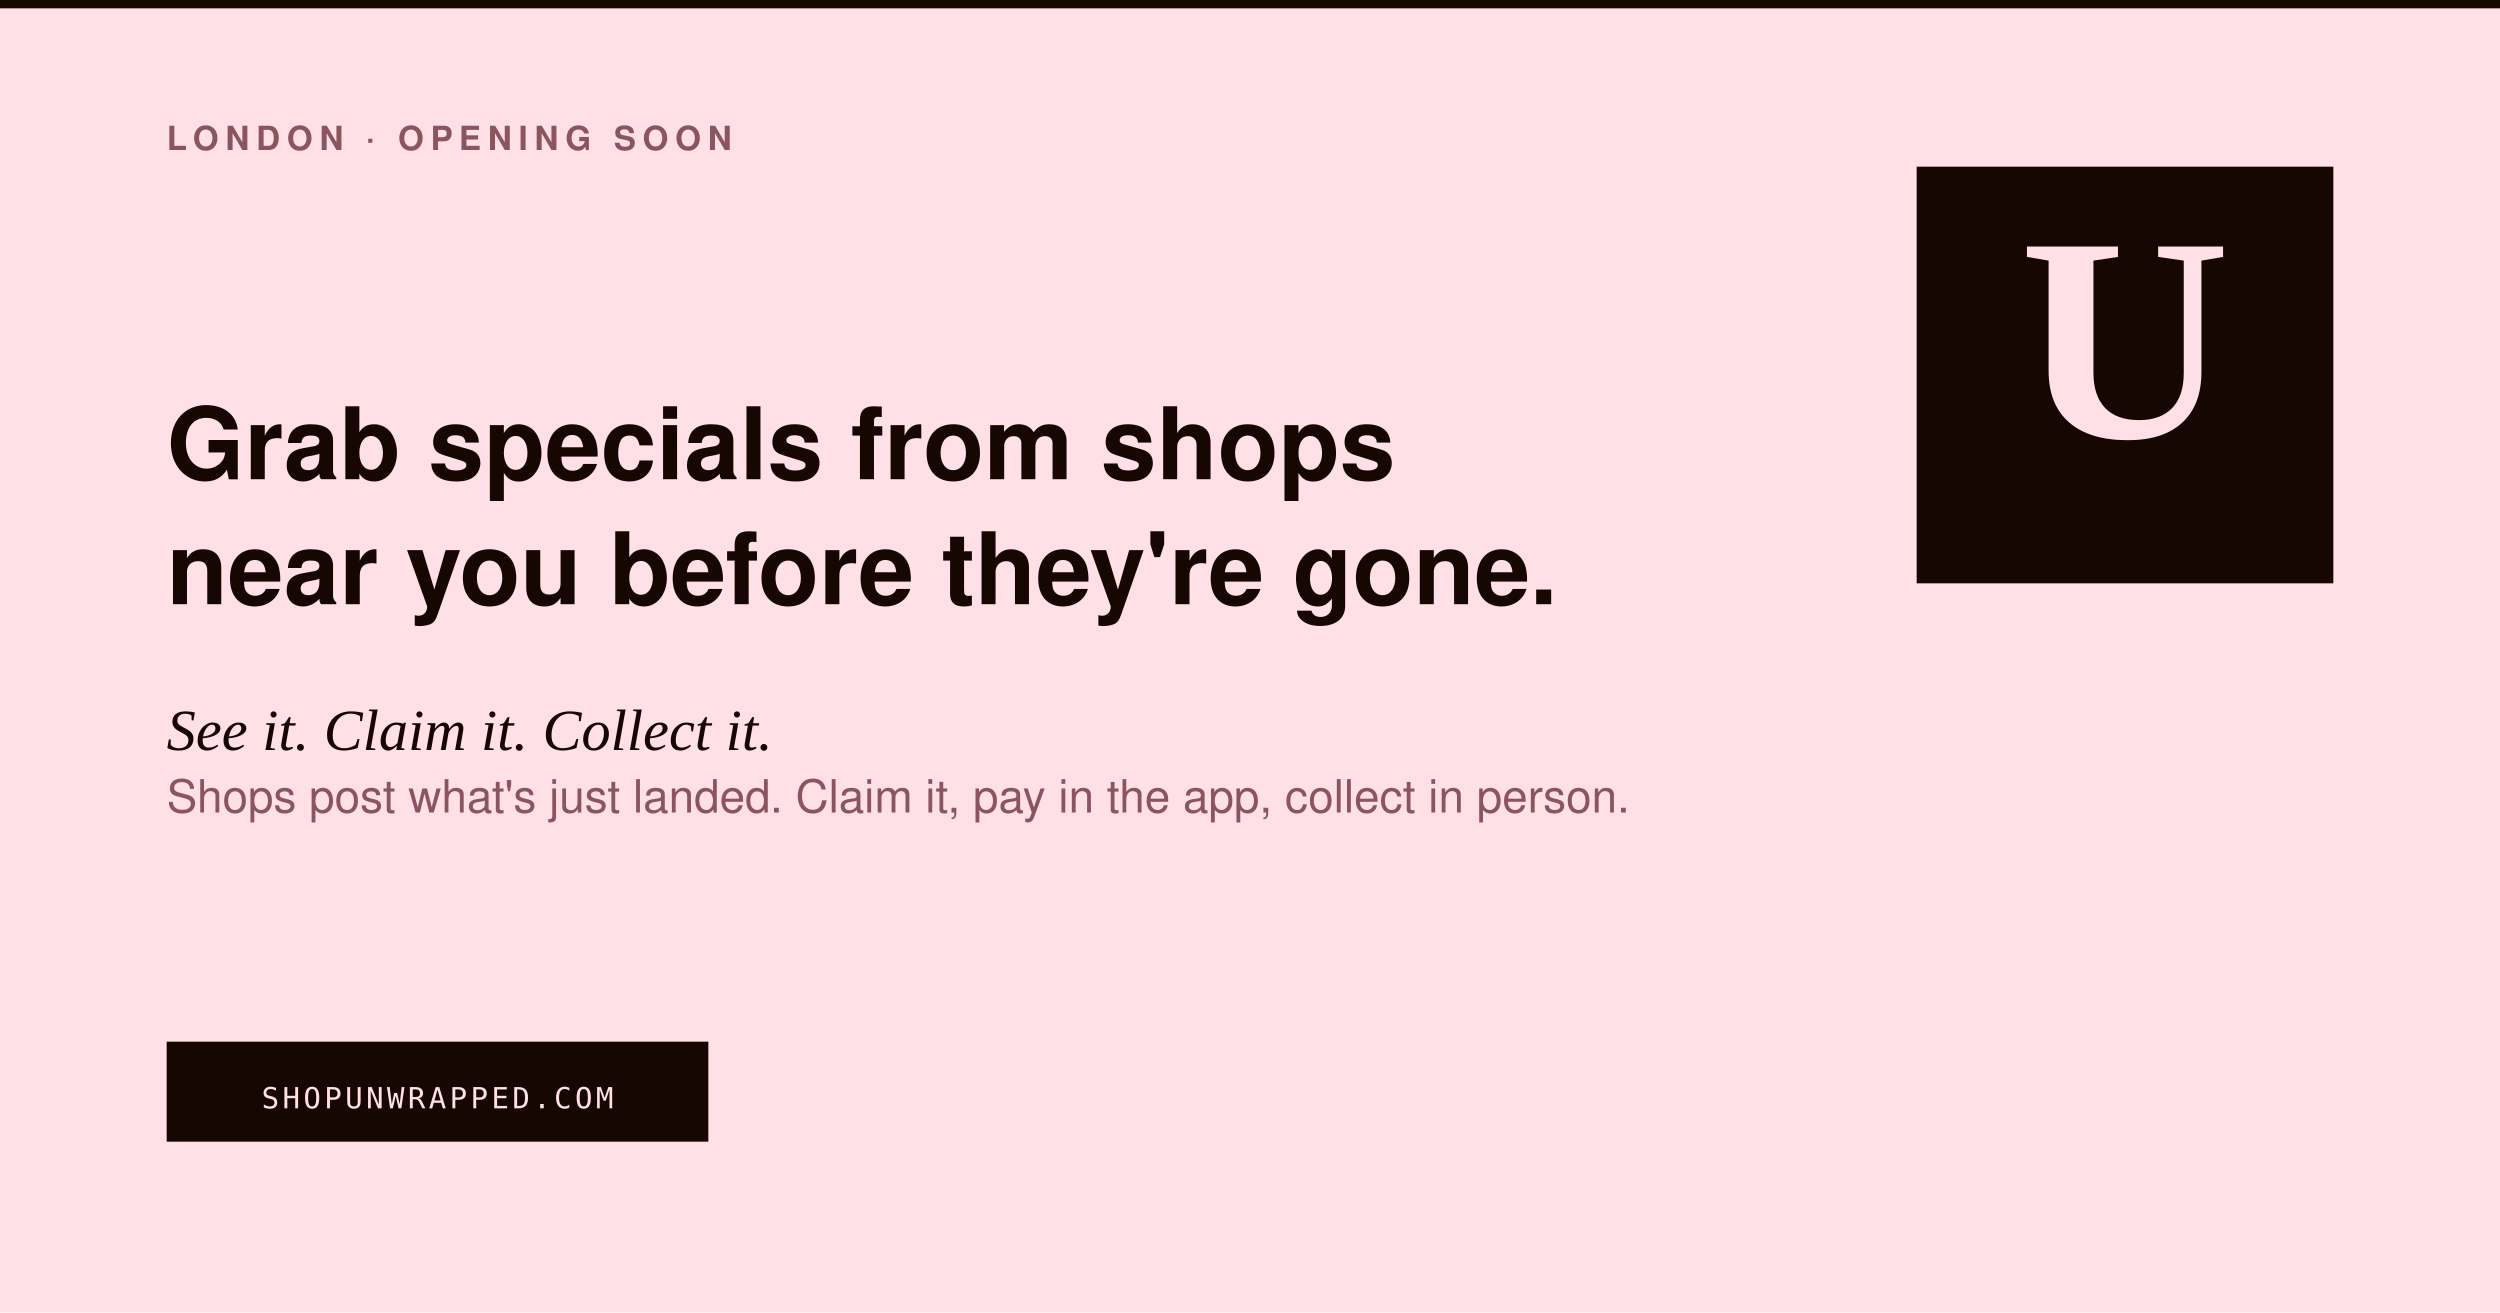
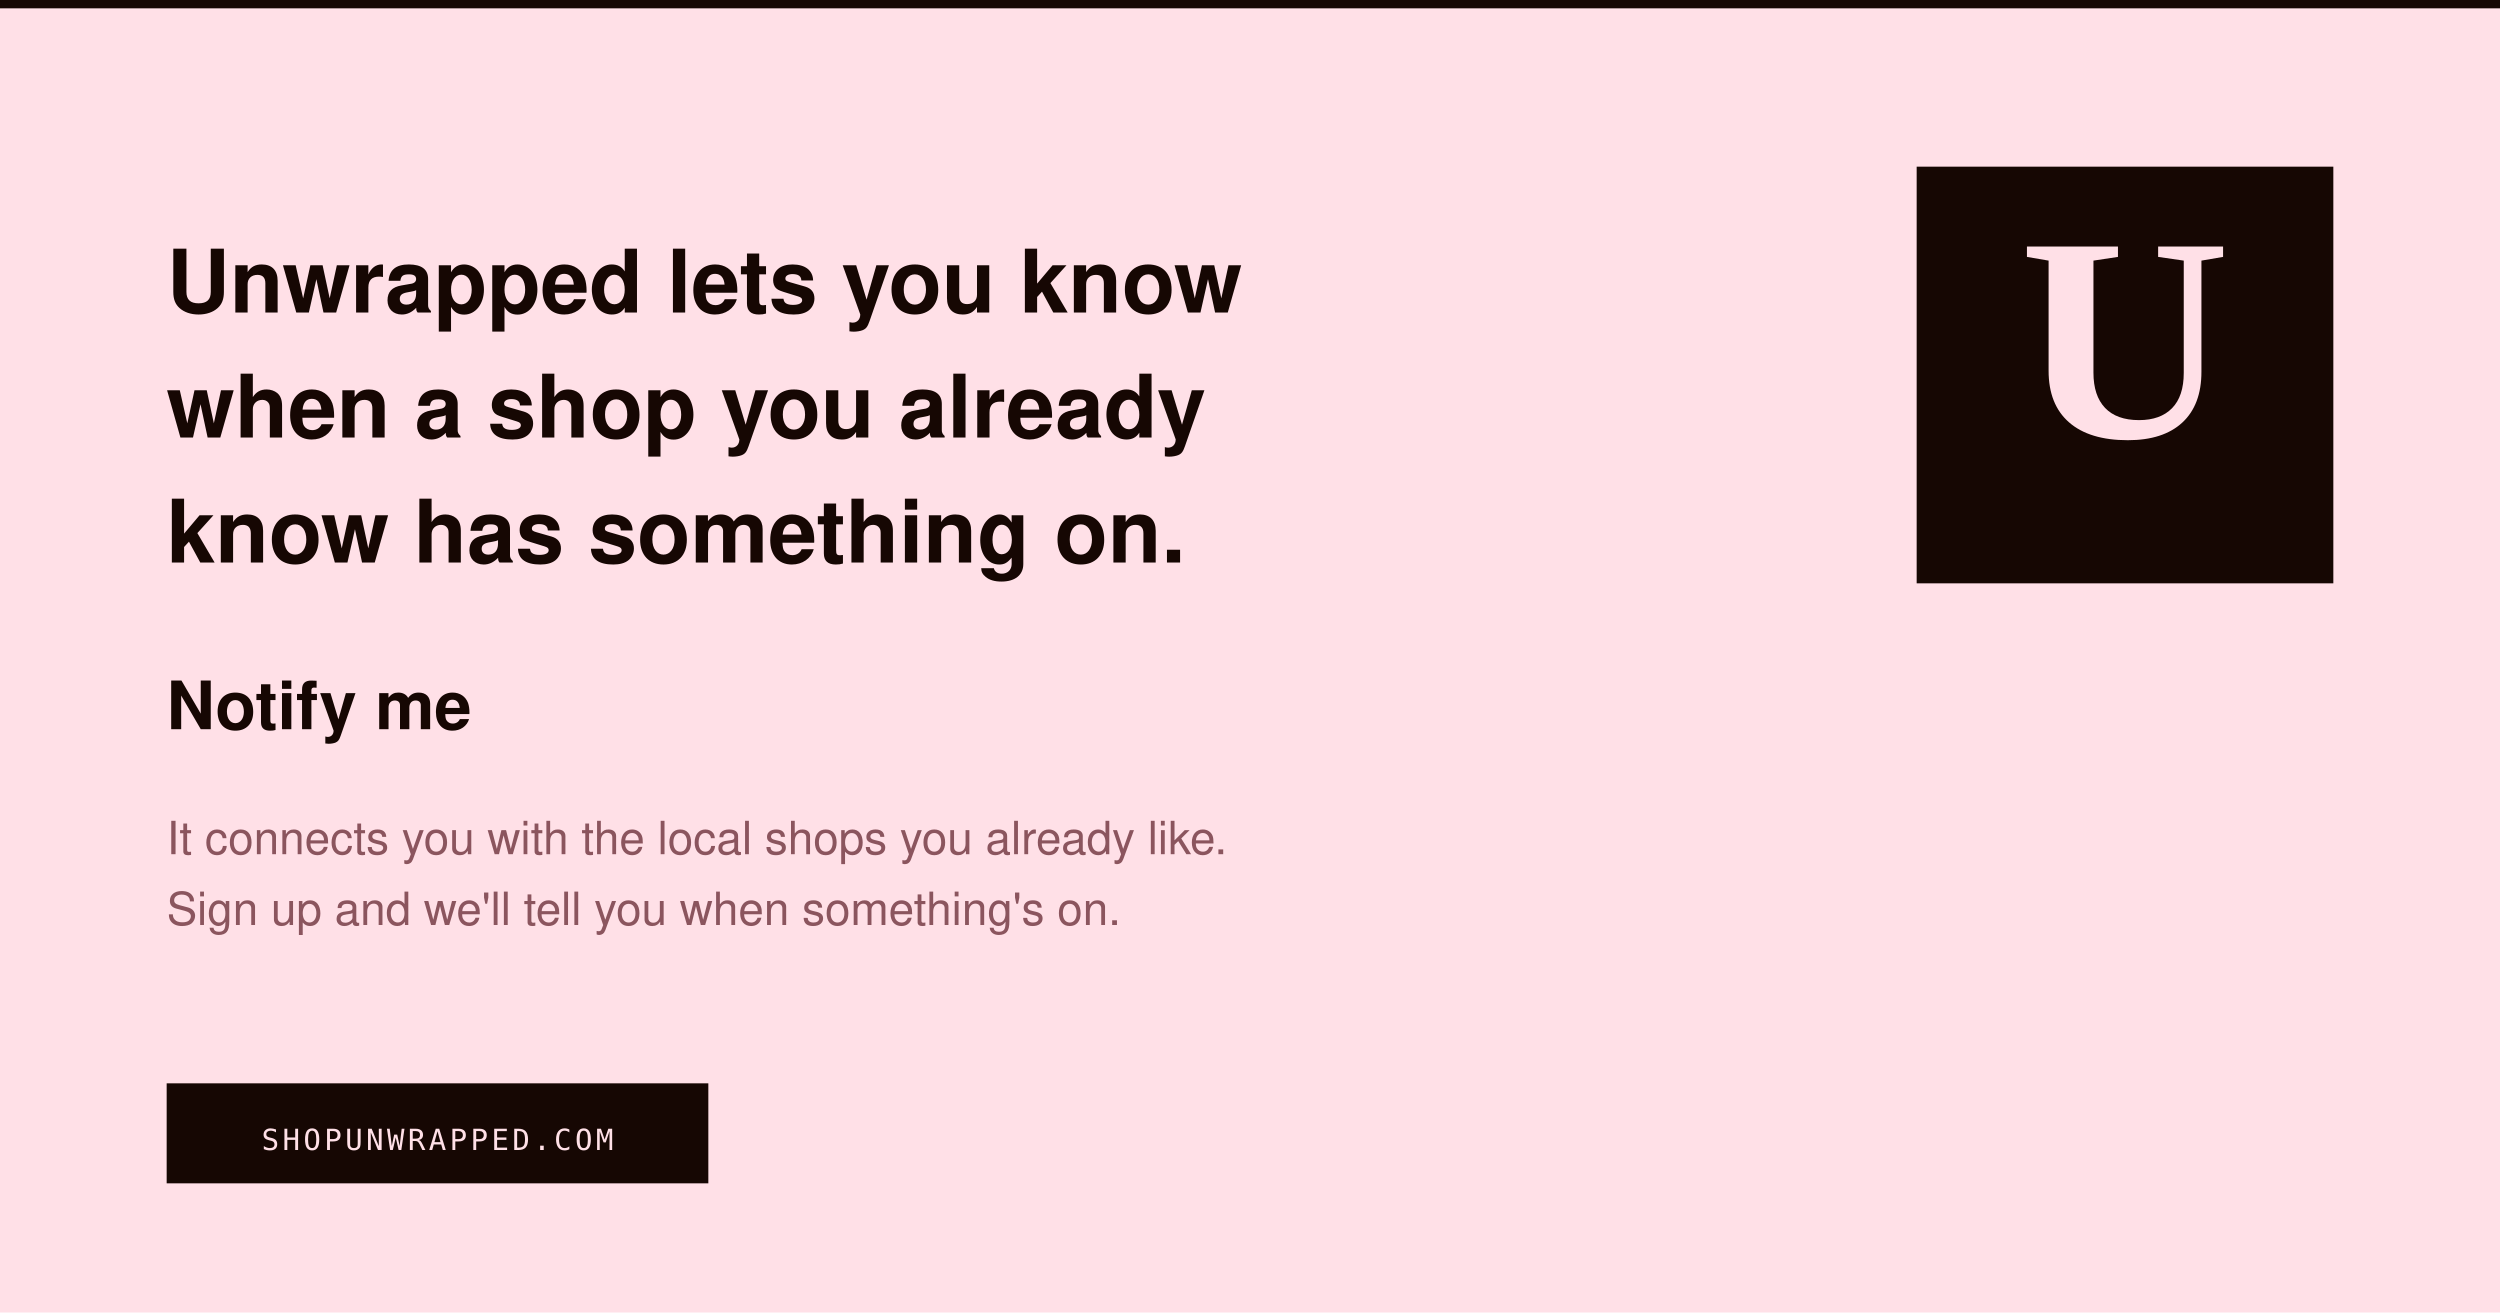
<svg xmlns="http://www.w3.org/2000/svg" viewBox="0 0 1200 630" fill="none">
  <rect width="1200" height="630" fill="#FFE0E7" />
  <rect x="0" y="0" width="1200" height="4" fill="#160703" />
-   <text x="80" y="72" font-family="Helvetica Neue, Helvetica, sans-serif" font-size="16" font-weight="700" fill="#8B555E" letter-spacing="3.2">LONDON · OPENING SOON</text>
-   <text x="80" y="230" font-family="Helvetica Neue, Helvetica, sans-serif" font-weight="800" font-size="48" fill="#160703">Grab specials from shops</text>
-   <text x="80" y="290" font-family="Helvetica Neue, Helvetica, sans-serif" font-weight="800" font-size="48" fill="#160703">near you before they're gone.</text>
-   <text x="80" y="360" font-family="Georgia, 'Times New Roman', serif" font-style="italic" font-size="28" fill="#160703">See it. Claim it. Collect it.</text>
-   <text x="80" y="390" font-family="Helvetica Neue, Helvetica, sans-serif" font-size="22" fill="#8B555E">Shops post what's just landed. Claim it, pay in the app, collect in person.</text>
-   <rect x="80" y="500" width="260" height="48" fill="#160703" />
-   <text x="210" y="532" text-anchor="middle" font-family="Menlo, monospace" font-size="14" fill="#FFE0E7" letter-spacing="1.6">SHOPUNWRAPPED.COM</text>
+   <text x="80" y="150" font-family="Helvetica Neue, Helvetica, sans-serif" font-weight="800" font-size="42" fill="#160703">Unwrapped lets you know</text>
+   <text x="80" y="210" font-family="Helvetica Neue, Helvetica, sans-serif" font-weight="800" font-size="42" fill="#160703">when a shop you already</text>
+   <text x="80" y="270" font-family="Helvetica Neue, Helvetica, sans-serif" font-weight="800" font-size="42" fill="#160703">know has something on.</text>
+   <text x="80" y="350" font-family="Helvetica Neue, Helvetica, sans-serif" font-weight="800" font-size="32" fill="#160703">Notify me</text>
+   <text x="80" y="410" font-family="Helvetica Neue, Helvetica, sans-serif" font-size="22" fill="#8B555E">It connects you with the local shops you already like.</text>
+   <text x="80" y="444" font-family="Helvetica Neue, Helvetica, sans-serif" font-size="22" fill="#8B555E">Sign up and we'll tell you when something's on.</text>
+   <rect x="80" y="520" width="260" height="48" fill="#160703" />
+   <text x="210" y="552" text-anchor="middle" font-family="Menlo, monospace" font-size="14" fill="#FFE0E7" letter-spacing="1.6">SHOPUNWRAPPED.COM</text>
  <rect x="920" y="80" width="200" height="200" fill="#160703" />
  <text x="1020" y="210" text-anchor="middle" font-family="Georgia, 'Times New Roman', serif" font-weight="700" font-size="140" fill="#FFE0E7">U</text>
</svg>
